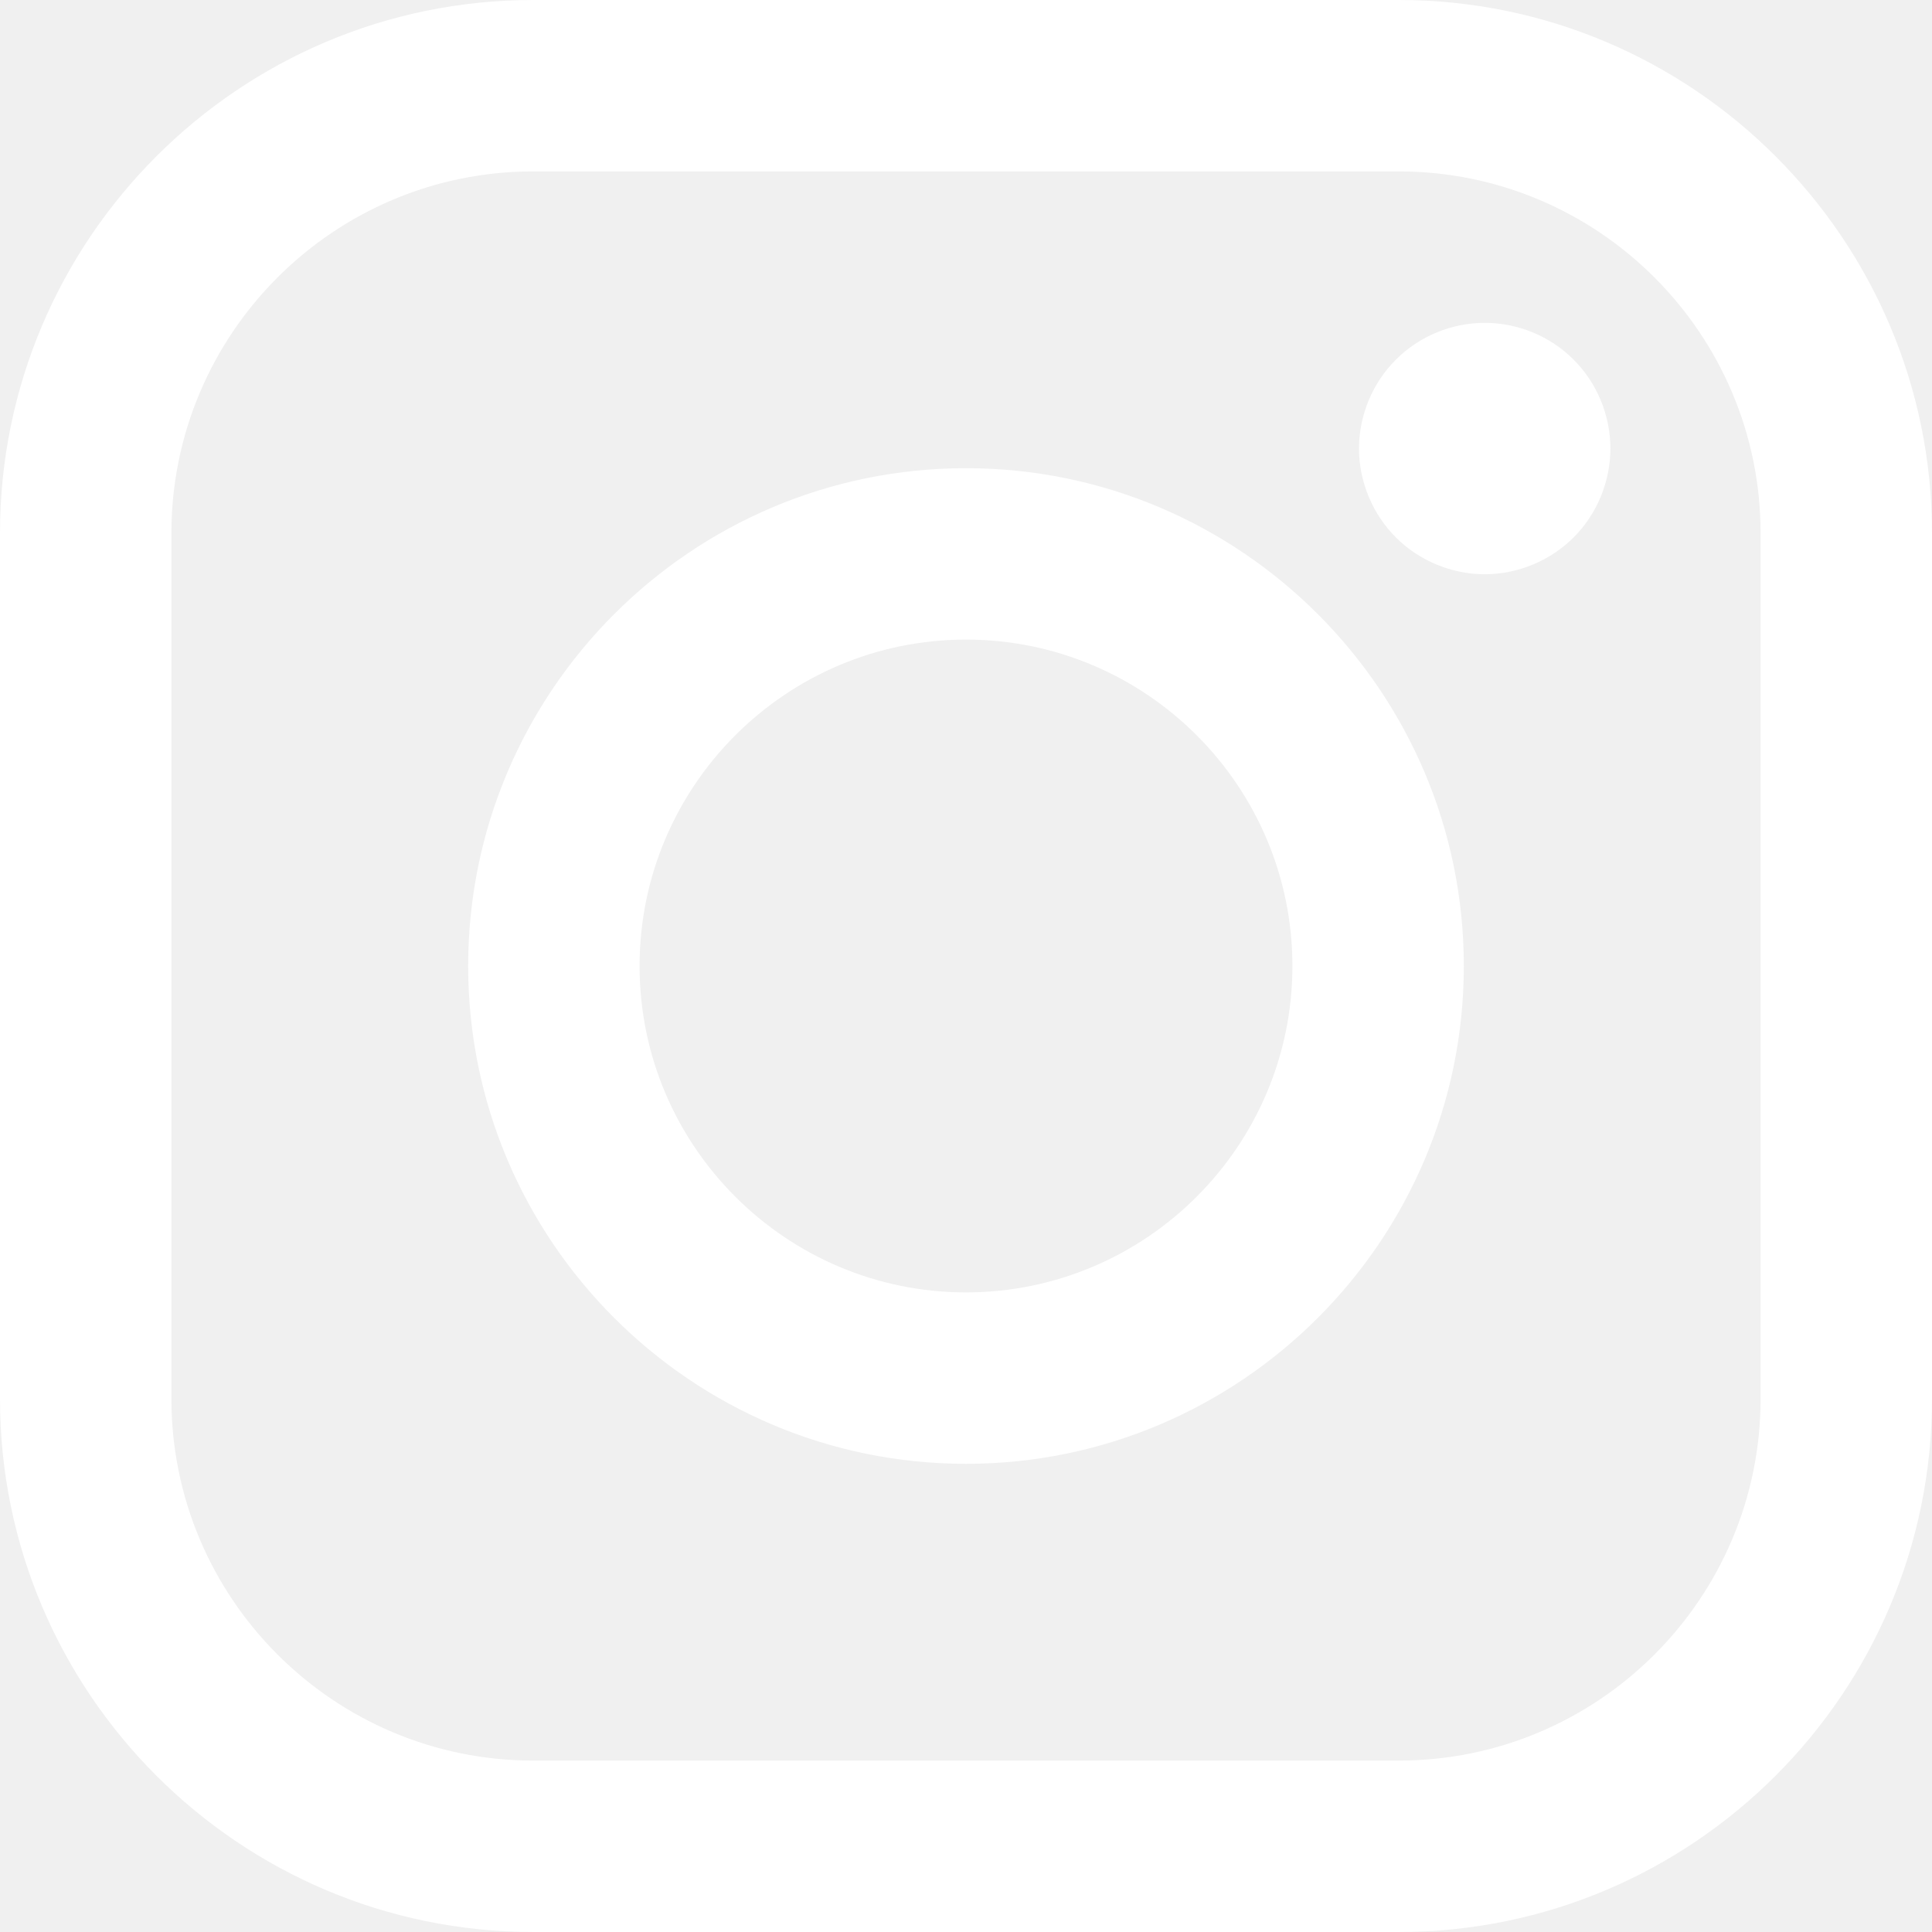
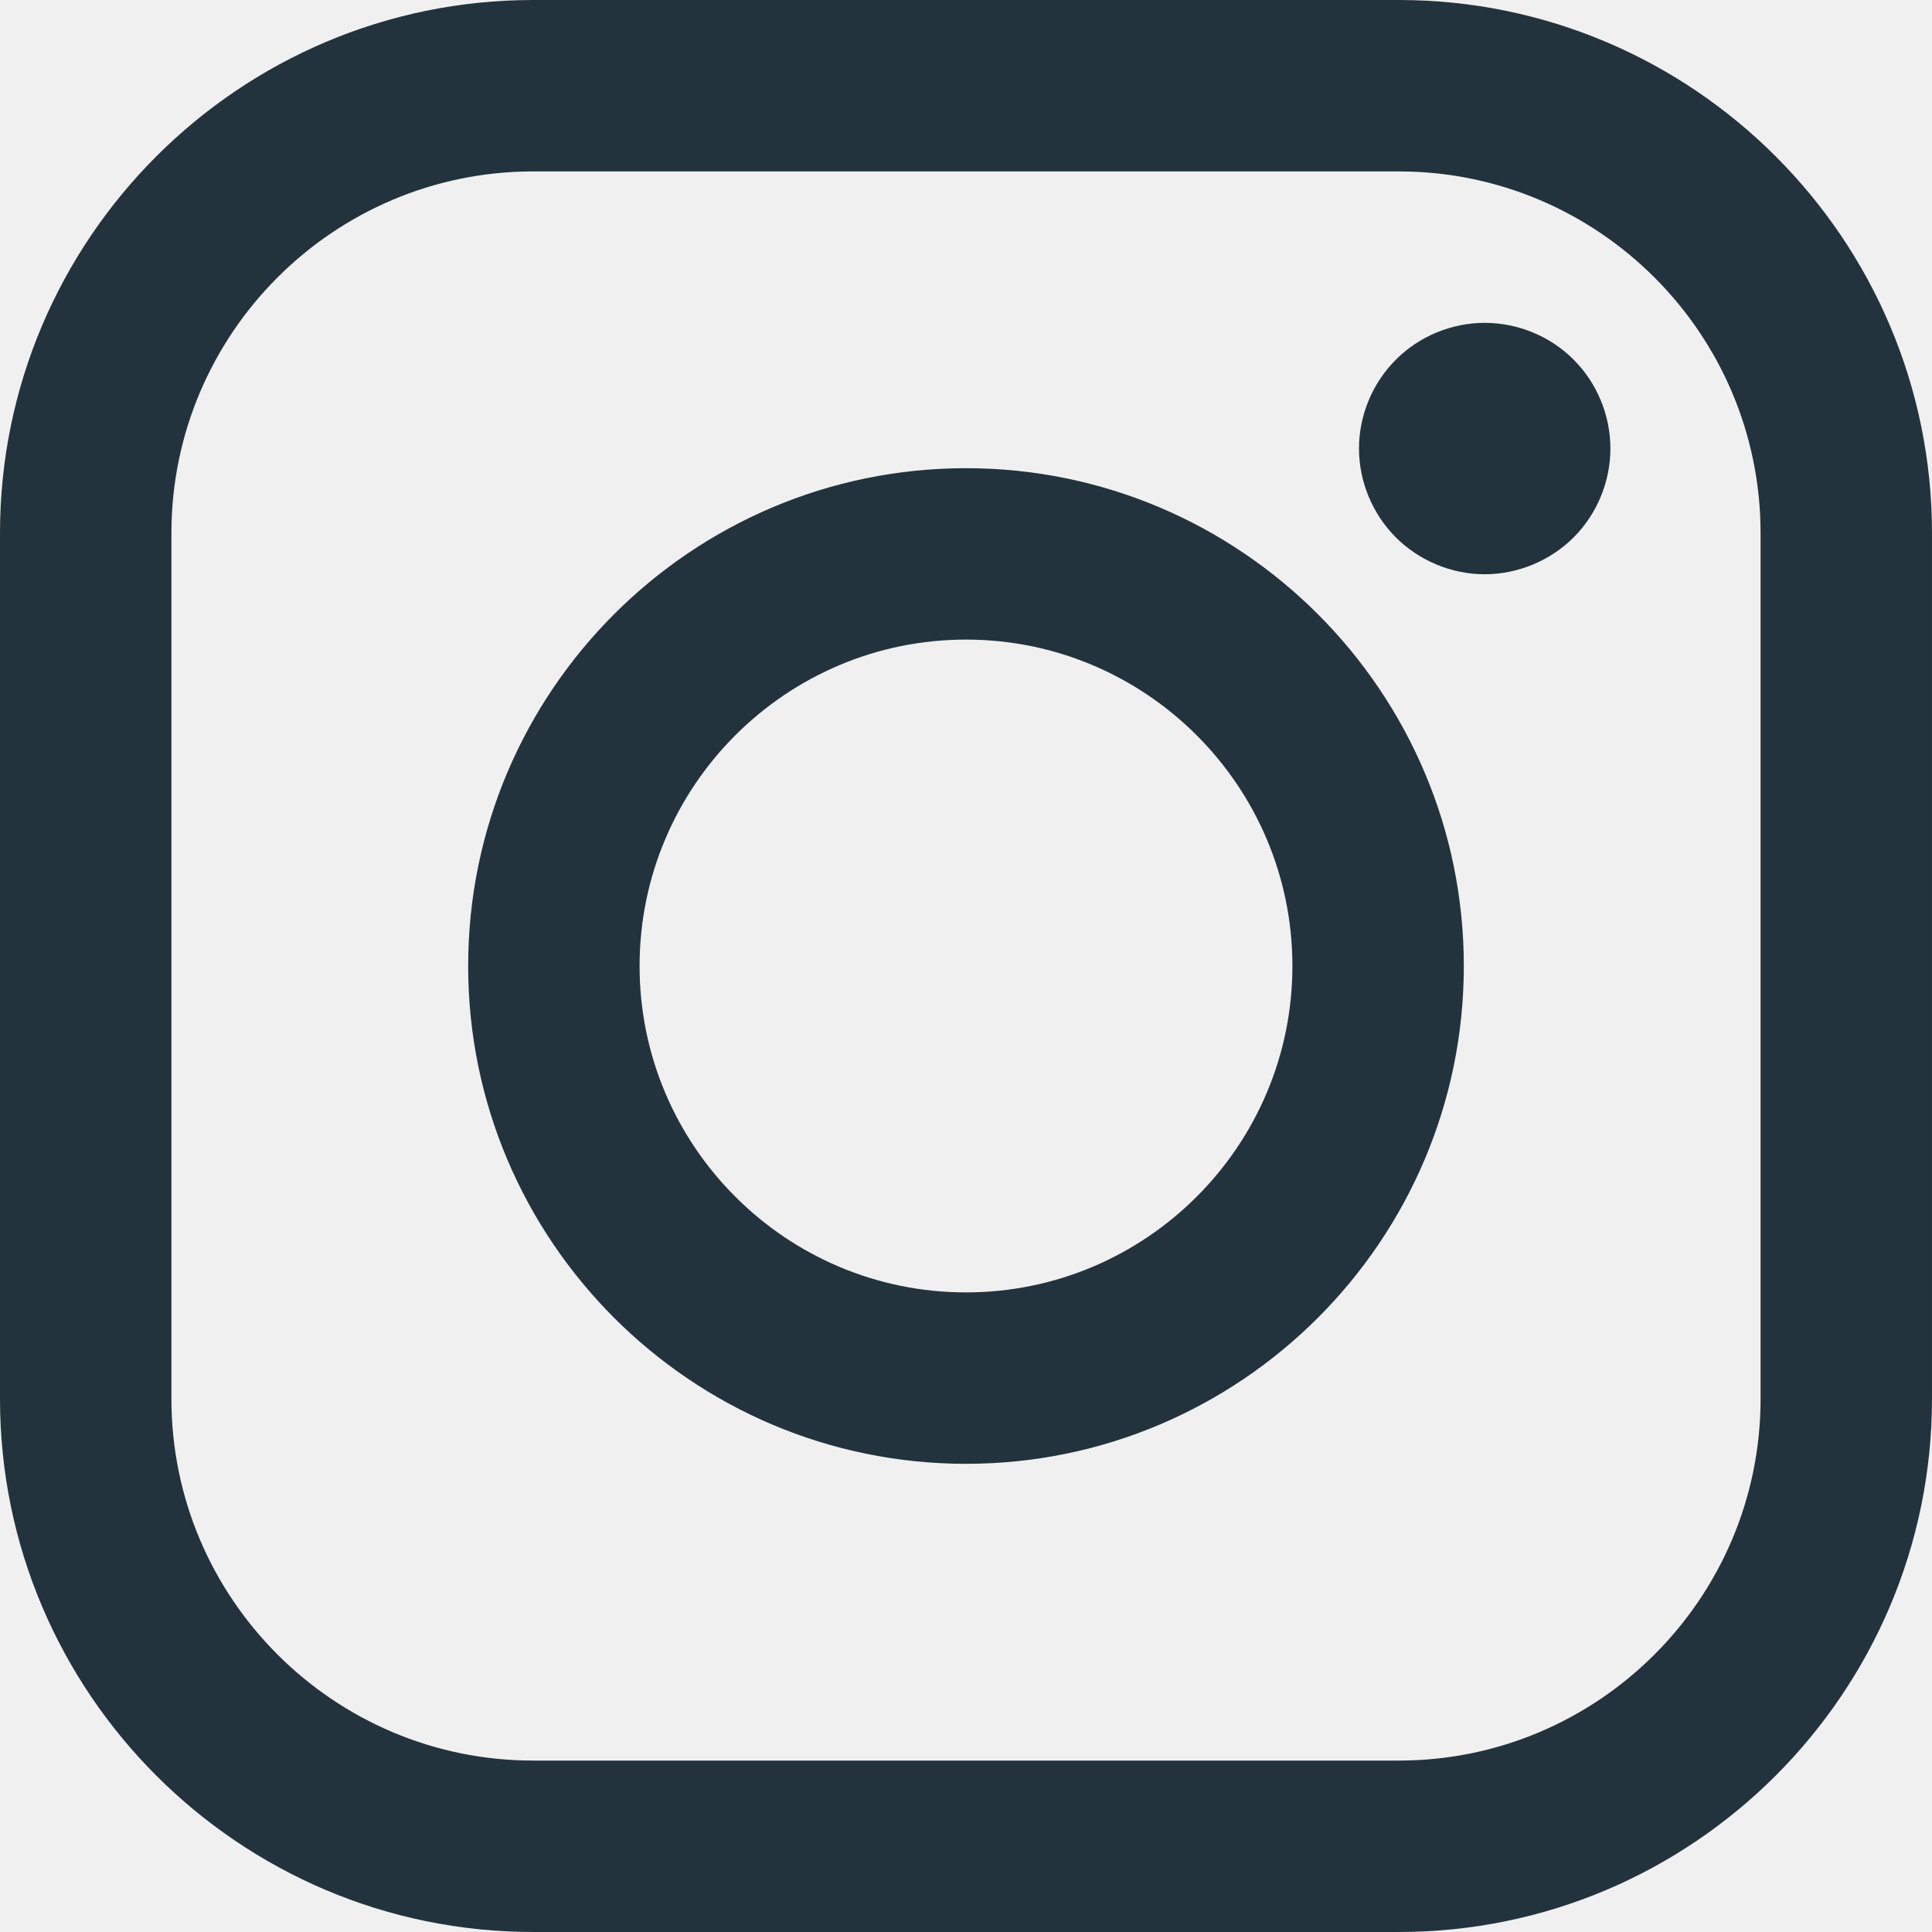
<svg xmlns="http://www.w3.org/2000/svg" version="1.1" id="Layer_1" x="0px" y="0px" width="169.063px" height="169.063px" viewBox="0 0 169.063 169.063" style="enable-background:new 0 0 169.063 169.063;" xml:space="preserve">
  <g>
-     <path fill="#ffffff" d="M122.406,0H46.654C20.929,0,0,20.93,0,46.655v75.752c0,25.726,20.929,46.655,46.654,46.655h75.752   c25.727,0,46.656-20.93,46.656-46.655V46.655C169.063,20.93,148.133,0,122.406,0z M154.063,122.407   c0,17.455-14.201,31.655-31.656,31.655H46.654C29.2,154.063,15,139.862,15,122.407V46.655C15,29.201,29.2,15,46.654,15h75.752   c17.455,0,31.656,14.201,31.656,31.655V122.407z" />
-     <path fill="#ffffff" d="M84.531,40.97c-24.021,0-43.563,19.542-43.563,43.563c0,24.02,19.542,43.561,43.563,43.561s43.563-19.541,43.563-43.561   C128.094,60.512,108.552,40.97,84.531,40.97z M84.531,113.093c-15.749,0-28.563-12.812-28.563-28.561   c0-15.75,12.813-28.563,28.563-28.563s28.563,12.813,28.563,28.563C113.094,100.281,100.28,113.093,84.531,113.093z" />
-     <path fill="#ffffff" d="M129.921,28.251c-2.89,0-5.729,1.17-7.77,3.22c-2.051,2.04-3.23,4.88-3.23,7.78c0,2.891,1.18,5.73,3.23,7.78   c2.04,2.04,4.88,3.22,7.77,3.22c2.9,0,5.73-1.18,7.78-3.22c2.05-2.05,3.22-4.89,3.22-7.78c0-2.9-1.17-5.74-3.22-7.78   C135.661,29.421,132.821,28.251,129.921,28.251z" />
+     <path fill="#23333d" d="M122.406,0H46.654C20.929,0,0,20.93,0,46.655v75.752c0,25.726,20.929,46.655,46.654,46.655h75.752   c25.727,0,46.656-20.93,46.656-46.655V46.655C169.063,20.93,148.133,0,122.406,0z M154.063,122.407   c0,17.455-14.201,31.655-31.656,31.655H46.654C29.2,154.063,15,139.862,15,122.407V46.655C15,29.201,29.2,15,46.654,15h75.752   c17.455,0,31.656,14.201,31.656,31.655V122.407z" />
+     <path fill="#23333d" d="M84.531,40.97c-24.021,0-43.563,19.542-43.563,43.563c0,24.02,19.542,43.561,43.563,43.561s43.563-19.541,43.563-43.561   C128.094,60.512,108.552,40.97,84.531,40.97z M84.531,113.093c-15.749,0-28.563-12.812-28.563-28.561   c0-15.75,12.813-28.563,28.563-28.563s28.563,12.813,28.563,28.563C113.094,100.281,100.28,113.093,84.531,113.093z" />
+     <path fill="#23333d" d="M129.921,28.251c-2.89,0-5.729,1.17-7.77,3.22c-2.051,2.04-3.23,4.88-3.23,7.78c0,2.891,1.18,5.73,3.23,7.78   c2.04,2.04,4.88,3.22,7.77,3.22c2.9,0,5.73-1.18,7.78-3.22c2.05-2.05,3.22-4.89,3.22-7.78c0-2.9-1.17-5.74-3.22-7.78   C135.661,29.421,132.821,28.251,129.921,28.251z" />
  </g>
  <g>
</g>
  <g>
</g>
  <g>
</g>
  <g>
</g>
  <g>
</g>
  <g>
</g>
  <g>
</g>
  <g>
</g>
  <g>
</g>
  <g>
</g>
  <g>
</g>
  <g>
</g>
  <g>
</g>
  <g>
</g>
  <g>
</g>
</svg>
